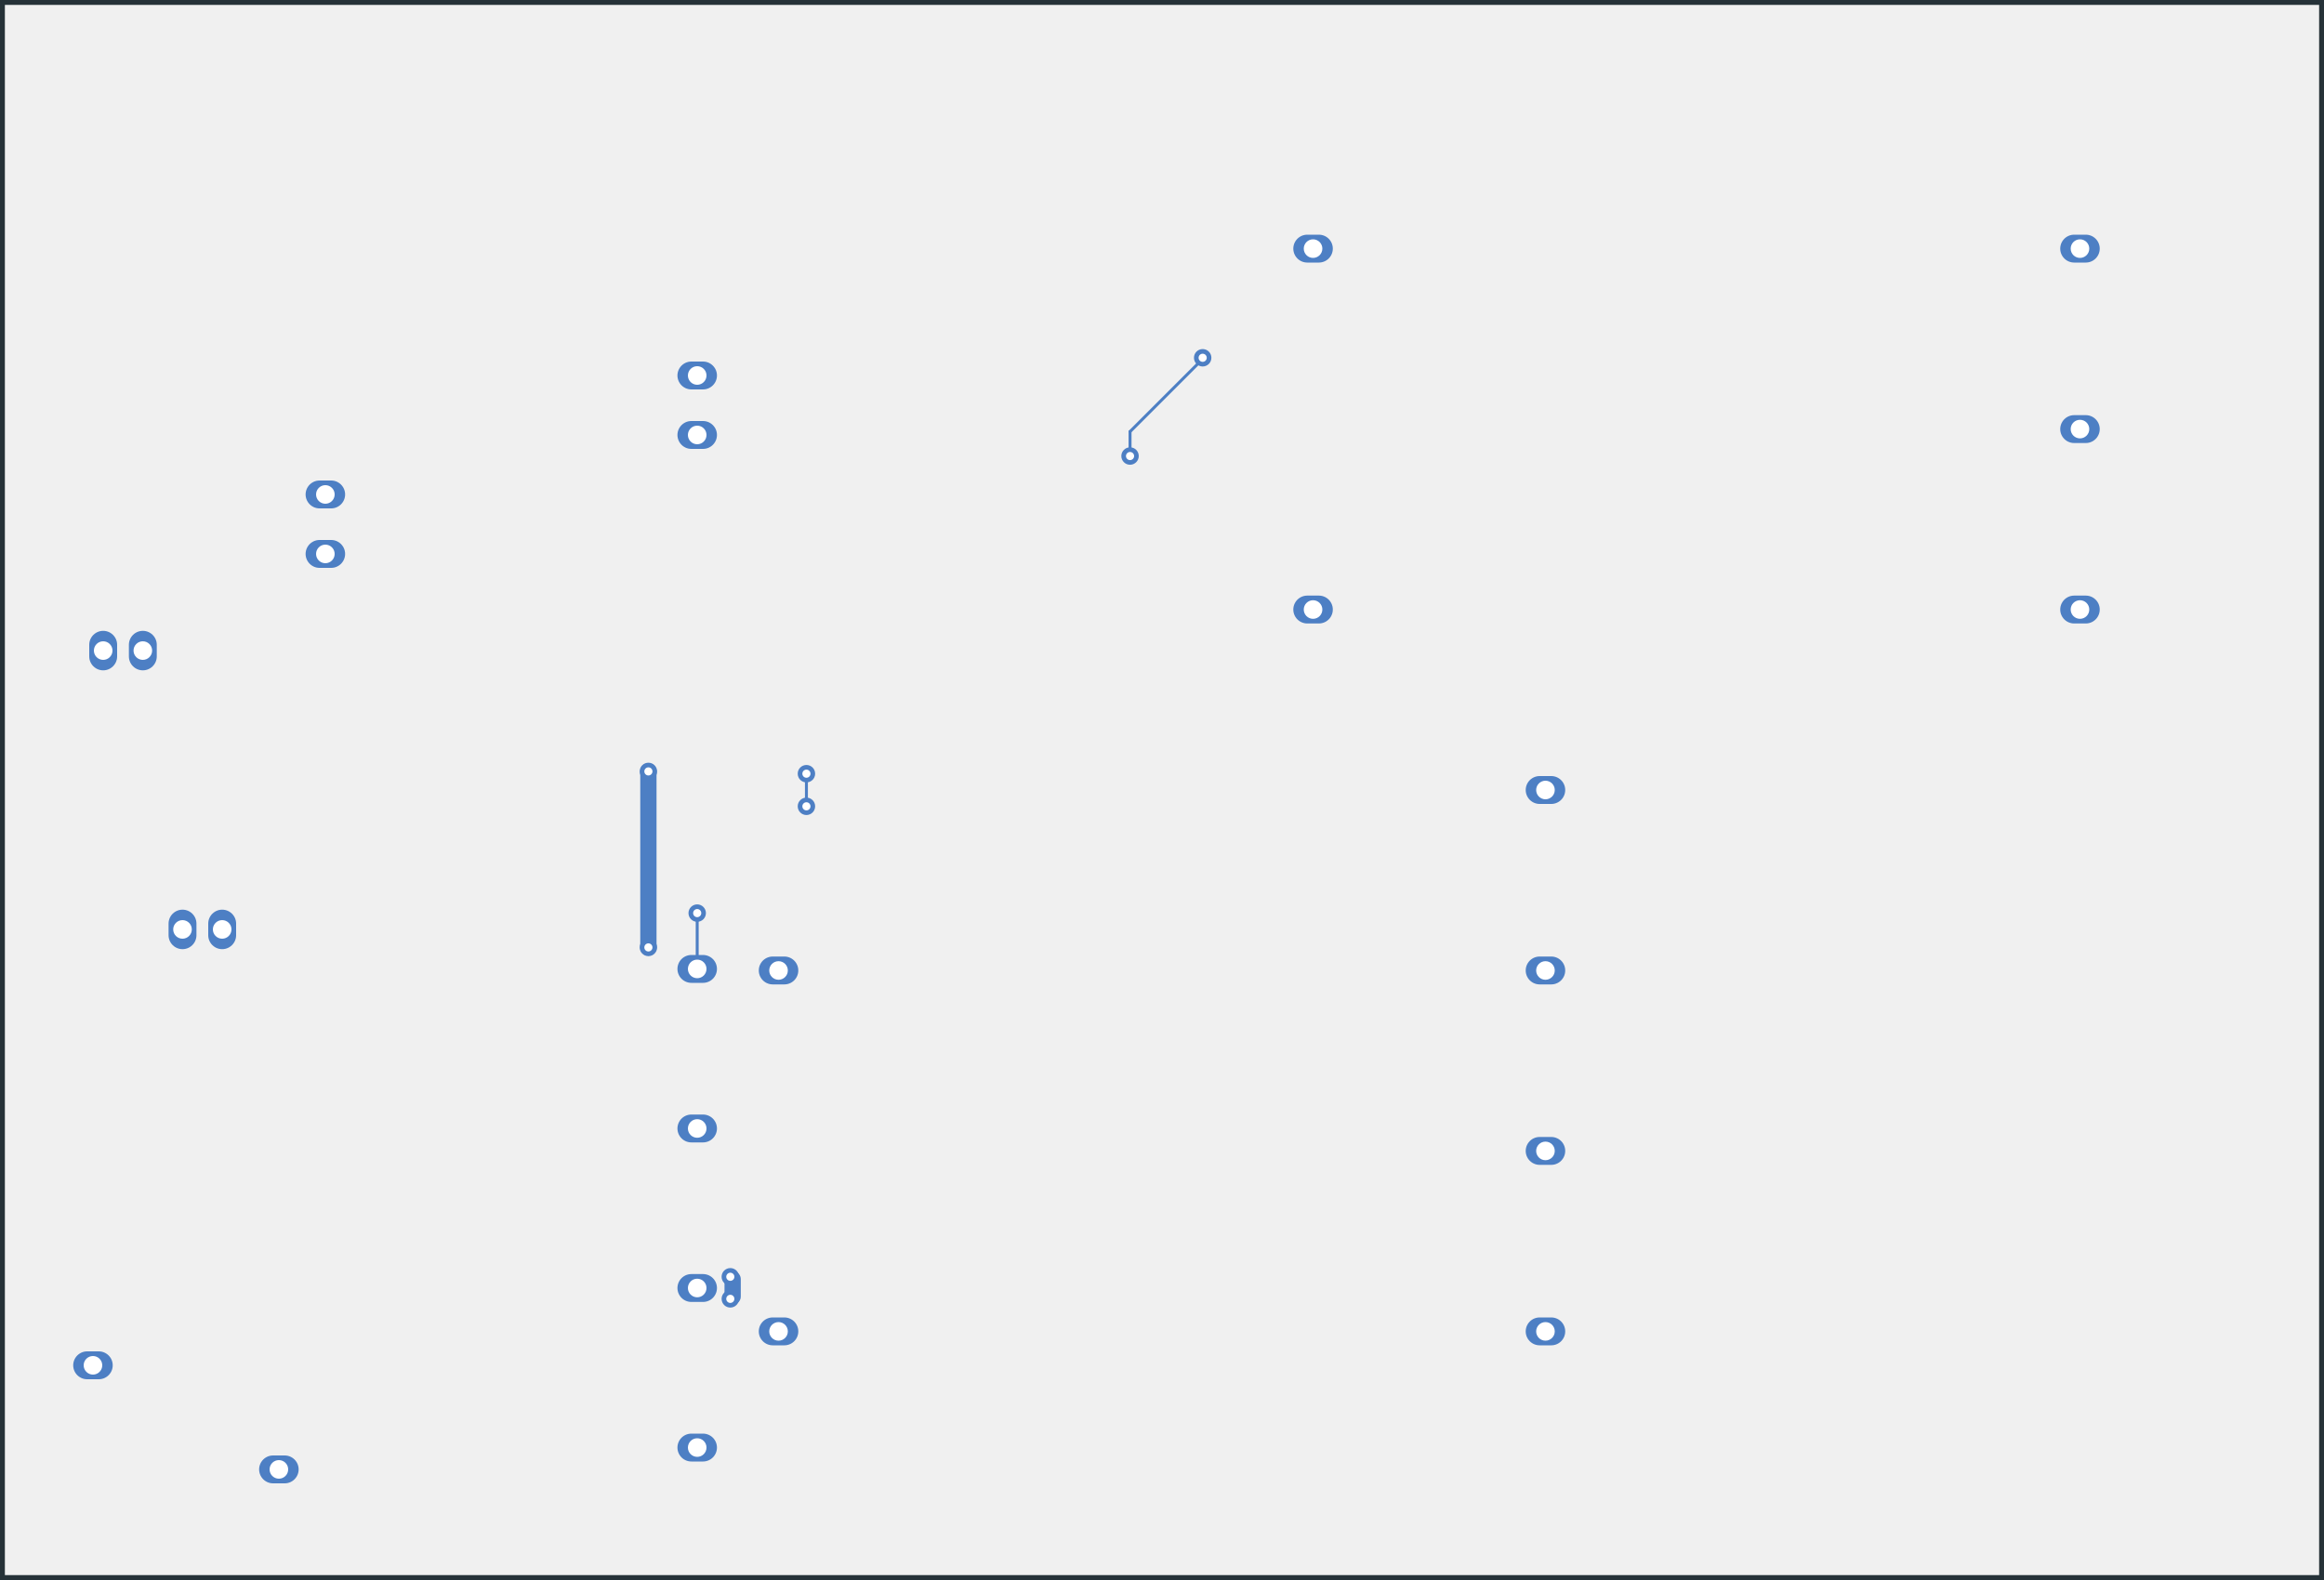
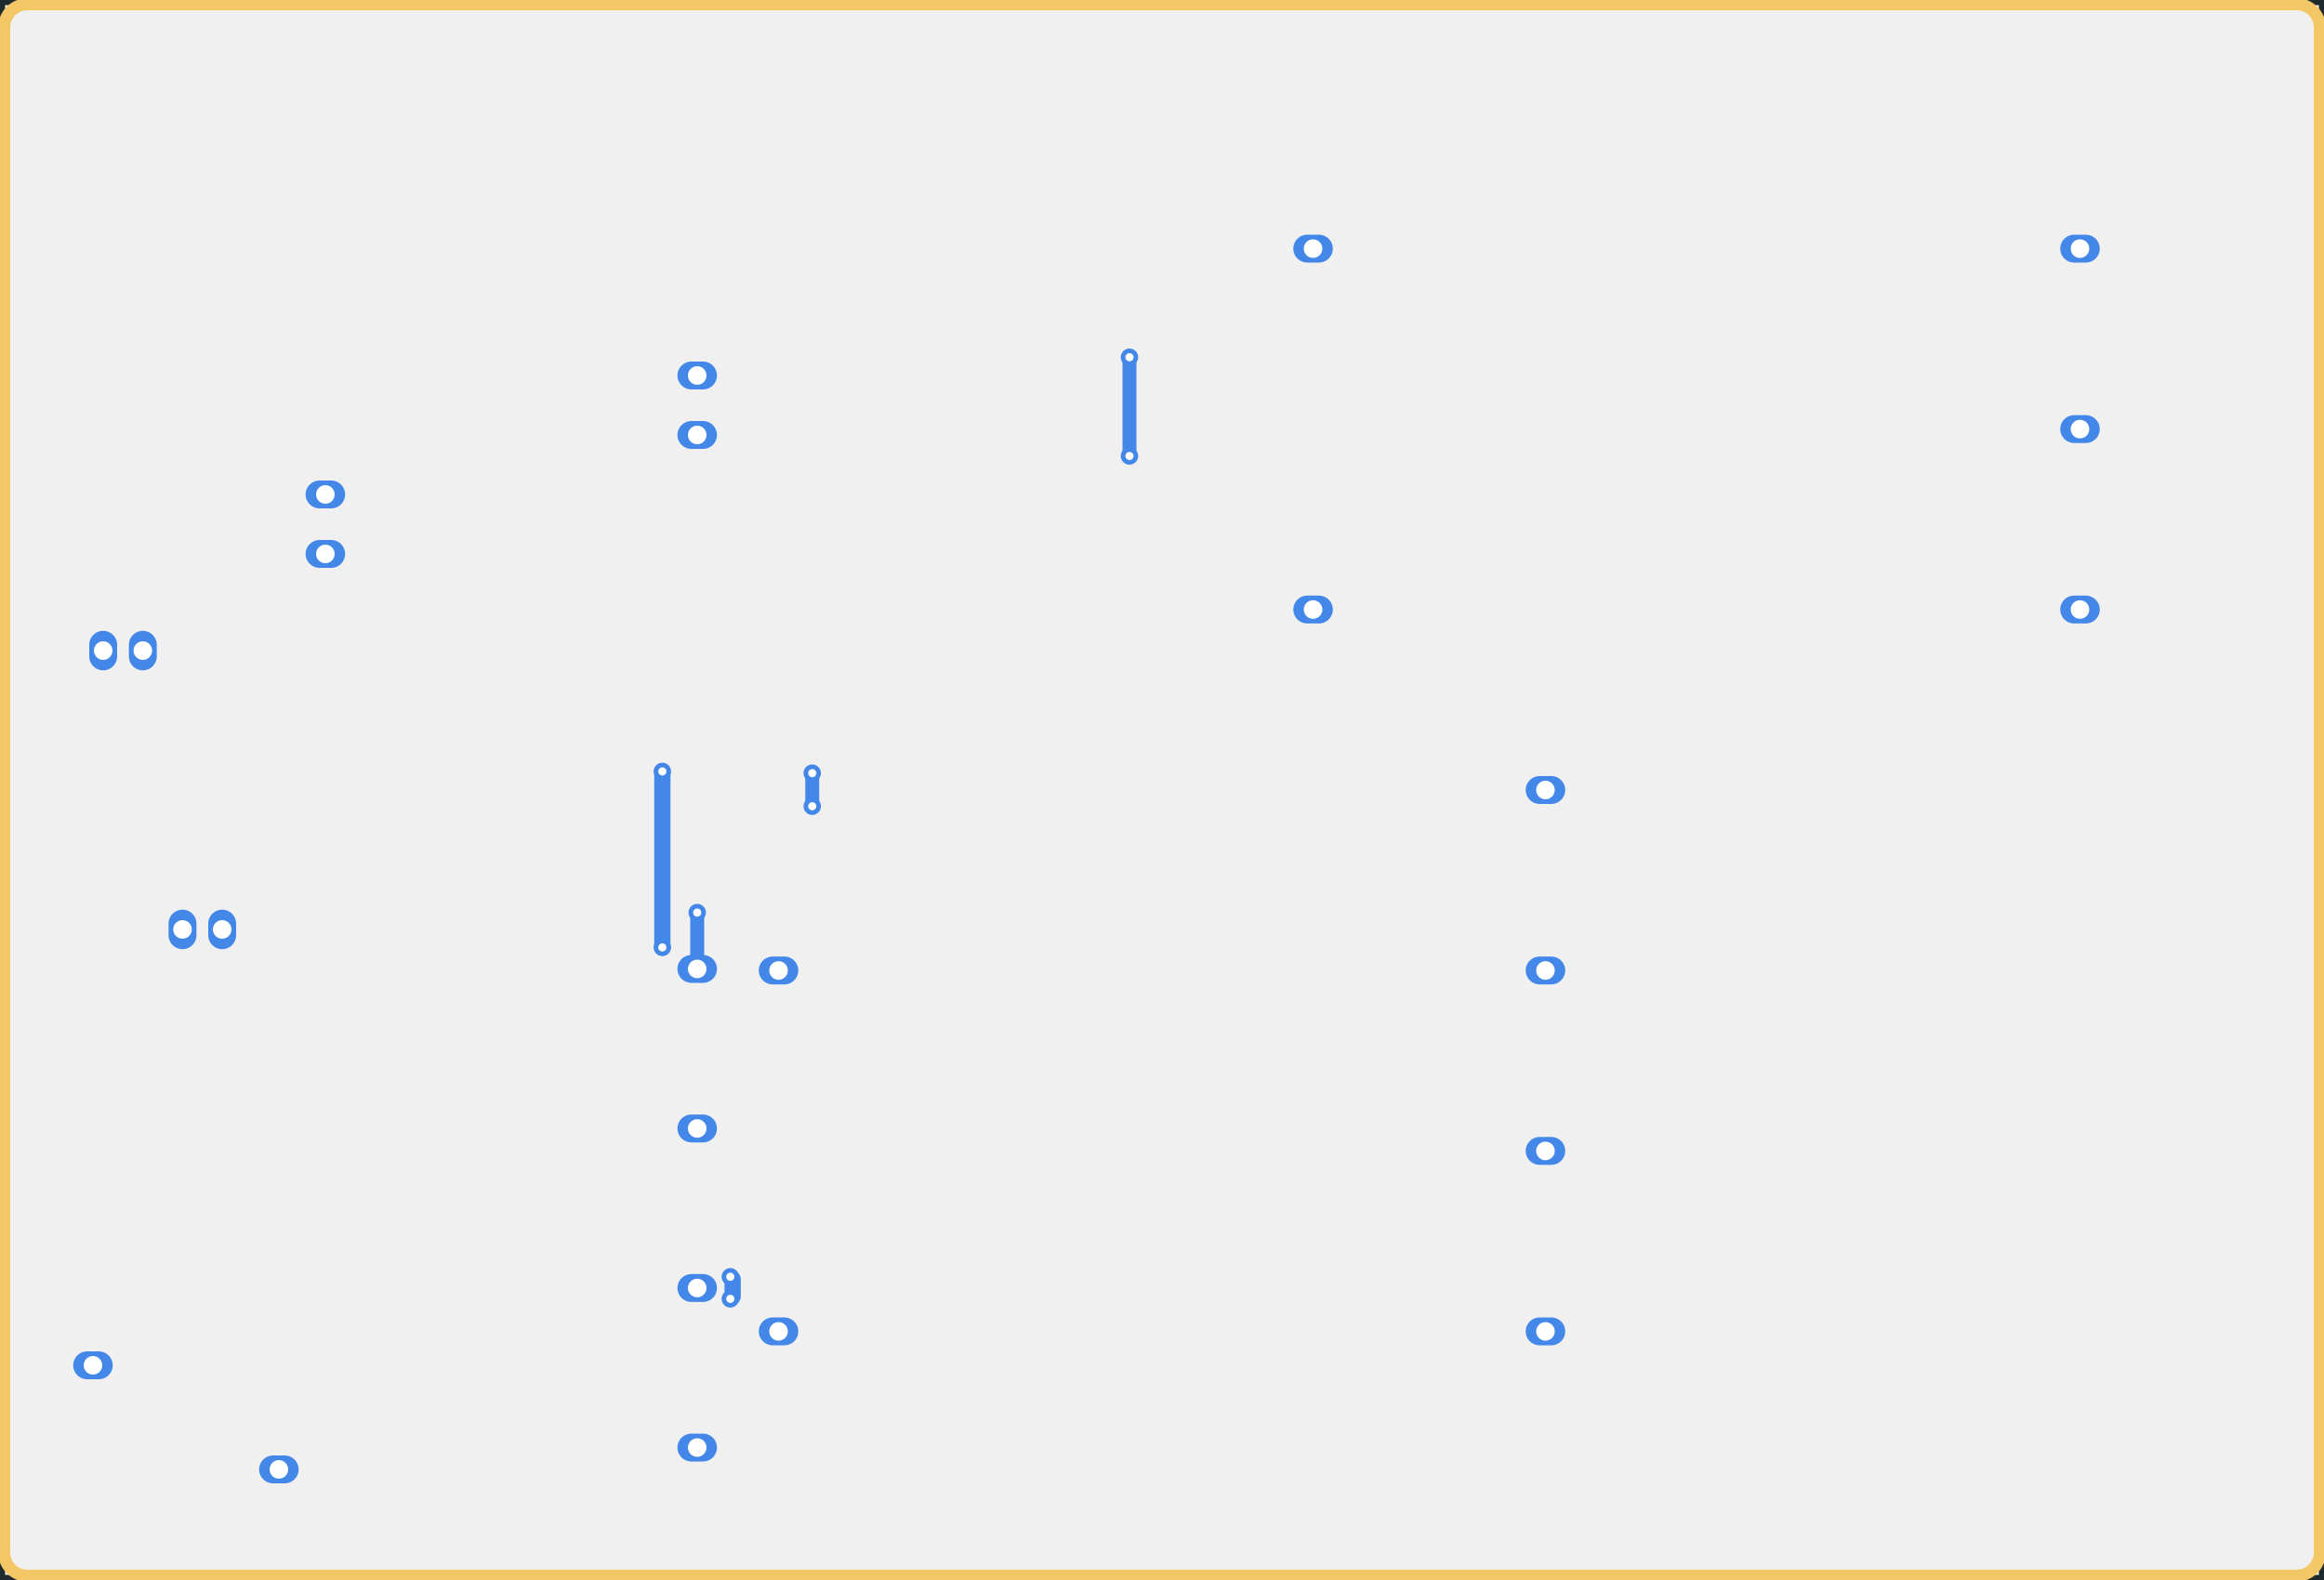
<svg xmlns="http://www.w3.org/2000/svg" version="1.1" width="100mm" height="67.996mm" viewBox="0 0 100 67.996">
  <g style="fill:#000000; fill-opacity:1;stroke:#000000; stroke-opacity:1; stroke-linecap:round; stroke-linejoin:round;" transform="translate(0 0) scale(1 1)">
</g>
-   <g style="fill:none;  stroke:#4D7FC4; stroke-width:1.2; stroke-opacity:1;  stroke-linecap:round; stroke-linejoin:round;">
-     <path d="M4.25 58.76 L3.75 58.76 " />
-     <path d="M12.25 63.24 L11.75 63.24 " />
+   <g style="fill:none;  stroke:#4388E8; stroke-width:1.2; stroke-opacity:1;  stroke-linecap:round; stroke-linejoin:round;">
+     <path d="M6.146 28.25 L6.146 27.75 " />
+     <path d="M9.56 40.25 L9.56 39.75 " />
+     <path d="M7.853 40.25 L7.853 39.75 " />
+     <path d="M4.44 28.25 L4.44 27.75 " />
    <path d="M30.25 18.72 L29.75 18.72 " />
    <path d="M14.25 23.84 L13.75 23.84 " />
    <path d="M14.25 21.28 L13.75 21.28 " />
    <path d="M30.25 16.16 L29.75 16.16 " />
-     <path d="M6.146 28.25 L6.146 27.75 " />
-     <path d="M9.56 40.25 L9.56 39.75 " />
-     <path d="M7.853 40.25 L7.853 39.75 " />
-     <path d="M4.44 28.25 L4.44 27.75 " />
+     <path d="M4.25 58.76 L3.75 58.76 " />
+     <path d="M12.25 63.24 L11.75 63.24 " />
    <path d="M89.75 18.467 L89.25 18.467 " />
    <path d="M89.75 26.233 L89.25 26.233 " />
    <path d="M66.75 57.3 L66.25 57.3 " />
    <path d="M66.75 41.767 L66.25 41.767 " />
    <path d="M66.75 34 L66.25 34 " />
    <path d="M66.75 49.533 L66.25 49.533 " />
    <path d="M89.75 10.7 L89.25 10.7 " />
+     <path d="M30.25 55.433 L29.75 55.433 " />
+     <path d="M30.25 62.3 L29.75 62.3 " />
+     <path d="M30.25 41.7 L29.75 41.7 " />
+     <path d="M30.25 48.567 L29.75 48.567 " />
    <path d="M56.75 26.233 L56.25 26.233 " />
    <path d="M33.75 57.3 L33.25 57.3 " />
    <path d="M33.75 41.767 L33.25 41.767 " />
    <path d="M56.75 10.7 L56.25 10.7 " />
-     <path d="M30.25 55.433 L29.75 55.433 " />
-     <path d="M30.25 62.3 L29.75 62.3 " />
-     <path d="M30.25 41.7 L29.75 41.7 " />
-     <path d="M30.25 48.567 L29.75 48.567 " />
  </g>
-   <g style="fill:#4D7FC4; fill-opacity:1; stroke:none;">
-     <circle cx="27.9" cy="33.2" r="0.375" />
+   <g style="fill:#4388E8; fill-opacity:1; stroke:none;">
    <circle cx="31.425" cy="55.9" r="0.375" />
-     <circle cx="27.9" cy="40.775" r="0.375" />
    <circle cx="31.425" cy="54.95" r="0.375" />
-     <circle cx="34.7" cy="33.298" r="0.375" />
-     <circle cx="34.7" cy="34.702" r="0.375" />
-     <circle cx="51.75" cy="15.398" r="0.375" />
-     <circle cx="48.625" cy="19.627" r="0.375" />
-     <circle cx="30" cy="39.298" r="0.375" />
+     <circle cx="28.5" cy="40.775" r="0.375" />
+     <circle cx="28.5" cy="33.2" r="0.375" />
+     <circle cx="34.95" cy="34.7" r="0.375" />
+     <circle cx="30" cy="39.275" r="0.375" />
+     <circle cx="34.95" cy="33.275" r="0.375" />
+     <circle cx="48.6" cy="19.625" r="0.375" />
+     <circle cx="48.6" cy="15.375" r="0.375" />
  </g>
-   <g style="fill:none;  stroke:#4D7FC4; stroke-width:0.7; stroke-opacity:1;  stroke-linecap:round; stroke-linejoin:round;">
-     <path d="M27.9 33.2 L27.9 40.775 " />
+   <g style="fill:none;  stroke:#4388E8; stroke-width:0.7; stroke-opacity:1;  stroke-linecap:round; stroke-linejoin:round;">
+     <path d="M28.5 33.2 L28.5 40.775 " />
    <path d="M31.525 55.05 L31.525 55.8 " />
  </g>
-   <g style="fill:none;  stroke:#4D7FC4; stroke-width:0.127; stroke-opacity:1;  stroke-linecap:round; stroke-linejoin:round;">
-     <path d="M34.7 34.65 L34.7 33.35 " />
-     <path d="M30 41.7 L30 39.35 " />
-     <path d="M48.625 18.575 L51.75 15.45 " />
-     <path d="M48.625 19.575 L48.625 18.575 " />
+   <g style="fill:none;  stroke:#4388E8; stroke-width:0.6; stroke-opacity:1;  stroke-linecap:round; stroke-linejoin:round;">
+     <path d="M34.95 33.275 L34.95 34.7 " />
+     <path d="M30 39.275 L30 41.7 " />
+     <path d="M48.6 15.375 L48.6 19.625 " />
  </g>
-   <g style="fill:none;  stroke:#263238; stroke-width:0.42; stroke-opacity:1;  stroke-linecap:round; stroke-linejoin:round;">
+   <g style="fill:none;  stroke:#1F2A2E; stroke-width:0.44; stroke-opacity:1;  stroke-linecap:round; stroke-linejoin:round;">
    <path d="M100 0 L-0 0 " />
    <path d="M100 68 L100 0 " />
    <path d="M-0 0 L-0 68 " />
    <path d="M-0 68 L100 68 " />
  </g>
  <g style="fill:#FFFFFF; fill-opacity:1; stroke:none;">
-     <circle cx="27.9" cy="33.2" r="0.175" />
    <circle cx="31.425" cy="55.9" r="0.175" />
-     <circle cx="27.9" cy="40.775" r="0.175" />
    <circle cx="31.425" cy="54.95" r="0.175" />
-     <circle cx="34.7" cy="33.298" r="0.175" />
-     <circle cx="34.7" cy="34.702" r="0.175" />
-     <circle cx="51.75" cy="15.398" r="0.175" />
-     <circle cx="48.625" cy="19.627" r="0.175" />
-     <circle cx="30" cy="39.298" r="0.175" />
+     <circle cx="28.5" cy="40.775" r="0.175" />
+     <circle cx="28.5" cy="33.2" r="0.175" />
+     <circle cx="34.95" cy="34.7" r="0.175" />
+     <circle cx="30" cy="39.275" r="0.175" />
+     <circle cx="34.95" cy="33.275" r="0.175" />
+     <circle cx="48.6" cy="19.625" r="0.175" />
+     <circle cx="48.6" cy="15.375" r="0.175" />
  </g>
  <g style="fill:#FFFFFF; fill-opacity:1; stroke:none;">
-     <circle cx="4" cy="58.76" r="0.4" />
+     <circle cx="6.146" cy="28" r="0.4" />
  </g>
  <g style="fill:#FFFFFF; fill-opacity:1; stroke:none;">
-     <circle cx="12" cy="63.24" r="0.4" />
+     <circle cx="9.56" cy="40" r="0.4" />
+   </g>
+   <g style="fill:#FFFFFF; fill-opacity:1; stroke:none;">
+     <circle cx="7.853" cy="40" r="0.4" />
+   </g>
+   <g style="fill:#FFFFFF; fill-opacity:1; stroke:none;">
+     <circle cx="4.44" cy="28" r="0.4" />
  </g>
  <g style="fill:#FFFFFF; fill-opacity:1; stroke:none;">
    <circle cx="30" cy="18.72" r="0.4" />
  </g>
  <g style="fill:#FFFFFF; fill-opacity:1; stroke:none;">
    <circle cx="14" cy="23.84" r="0.4" />
  </g>
  <g style="fill:#FFFFFF; fill-opacity:1; stroke:none;">
    <circle cx="14" cy="21.28" r="0.4" />
  </g>
  <g style="fill:#FFFFFF; fill-opacity:1; stroke:none;">
    <circle cx="30" cy="16.16" r="0.4" />
  </g>
  <g style="fill:#FFFFFF; fill-opacity:1; stroke:none;">
-     <circle cx="6.146" cy="28" r="0.4" />
+     <circle cx="4" cy="58.76" r="0.4" />
  </g>
  <g style="fill:#FFFFFF; fill-opacity:1; stroke:none;">
-     <circle cx="9.56" cy="40" r="0.4" />
-   </g>
-   <g style="fill:#FFFFFF; fill-opacity:1; stroke:none;">
-     <circle cx="7.853" cy="40" r="0.4" />
-   </g>
-   <g style="fill:#FFFFFF; fill-opacity:1; stroke:none;">
-     <circle cx="4.44" cy="28" r="0.4" />
+     <circle cx="12" cy="63.24" r="0.4" />
  </g>
  <g style="fill:#FFFFFF; fill-opacity:1; stroke:none;">
    <circle cx="89.5" cy="18.467" r="0.4" />
  </g>
  <g style="fill:#FFFFFF; fill-opacity:1; stroke:none;">
    <circle cx="89.5" cy="26.233" r="0.4" />
  </g>
  <g style="fill:#FFFFFF; fill-opacity:1; stroke:none;">
    <circle cx="66.5" cy="57.3" r="0.4" />
  </g>
  <g style="fill:#FFFFFF; fill-opacity:1; stroke:none;">
    <circle cx="66.5" cy="41.767" r="0.4" />
  </g>
  <g style="fill:#FFFFFF; fill-opacity:1; stroke:none;">
    <circle cx="66.5" cy="34" r="0.4" />
  </g>
  <g style="fill:#FFFFFF; fill-opacity:1; stroke:none;">
    <circle cx="66.5" cy="49.533" r="0.4" />
  </g>
  <g style="fill:#FFFFFF; fill-opacity:1; stroke:none;">
    <circle cx="89.5" cy="10.7" r="0.4" />
  </g>
  <g style="fill:#FFFFFF; fill-opacity:1; stroke:none;">
+     <circle cx="30" cy="55.433" r="0.4" />
+   </g>
+   <g style="fill:#FFFFFF; fill-opacity:1; stroke:none;">
+     <circle cx="30" cy="62.3" r="0.4" />
+   </g>
+   <g style="fill:#FFFFFF; fill-opacity:1; stroke:none;">
+     <circle cx="30" cy="41.7" r="0.4" />
+   </g>
+   <g style="fill:#FFFFFF; fill-opacity:1; stroke:none;">
+     <circle cx="30" cy="48.567" r="0.4" />
+   </g>
+   <g style="fill:#FFFFFF; fill-opacity:1; stroke:none;">
    <circle cx="56.5" cy="26.233" r="0.4" />
  </g>
  <g style="fill:#FFFFFF; fill-opacity:1; stroke:none;">
    <circle cx="33.5" cy="57.3" r="0.4" />
  </g>
  <g style="fill:#FFFFFF; fill-opacity:1; stroke:none;">
    <circle cx="33.5" cy="41.767" r="0.4" />
  </g>
  <g style="fill:#FFFFFF; fill-opacity:1; stroke:none;">
    <circle cx="56.5" cy="10.7" r="0.4" />
  </g>
-   <g style="fill:#FFFFFF; fill-opacity:1; stroke:none;">
-     <circle cx="30" cy="55.433" r="0.4" />
-   </g>
-   <g style="fill:#FFFFFF; fill-opacity:1; stroke:none;">
-     <circle cx="30" cy="62.3" r="0.4" />
-   </g>
-   <g style="fill:#FFFFFF; fill-opacity:1; stroke:none;">
-     <circle cx="30" cy="41.7" r="0.4" />
-   </g>
-   <g style="fill:#FFFFFF; fill-opacity:1; stroke:none;">
-     <circle cx="30" cy="48.567" r="0.4" />
-   </g>
+   <rect id="blockless-board-outline" x="0.18" y="0.18" width="99.64" height="67.636" rx="1" ry="1" fill="none" stroke="#F4C766" stroke-width="0.52" stroke-opacity="1" stroke-linecap="round" stroke-linejoin="round" />
</svg>
